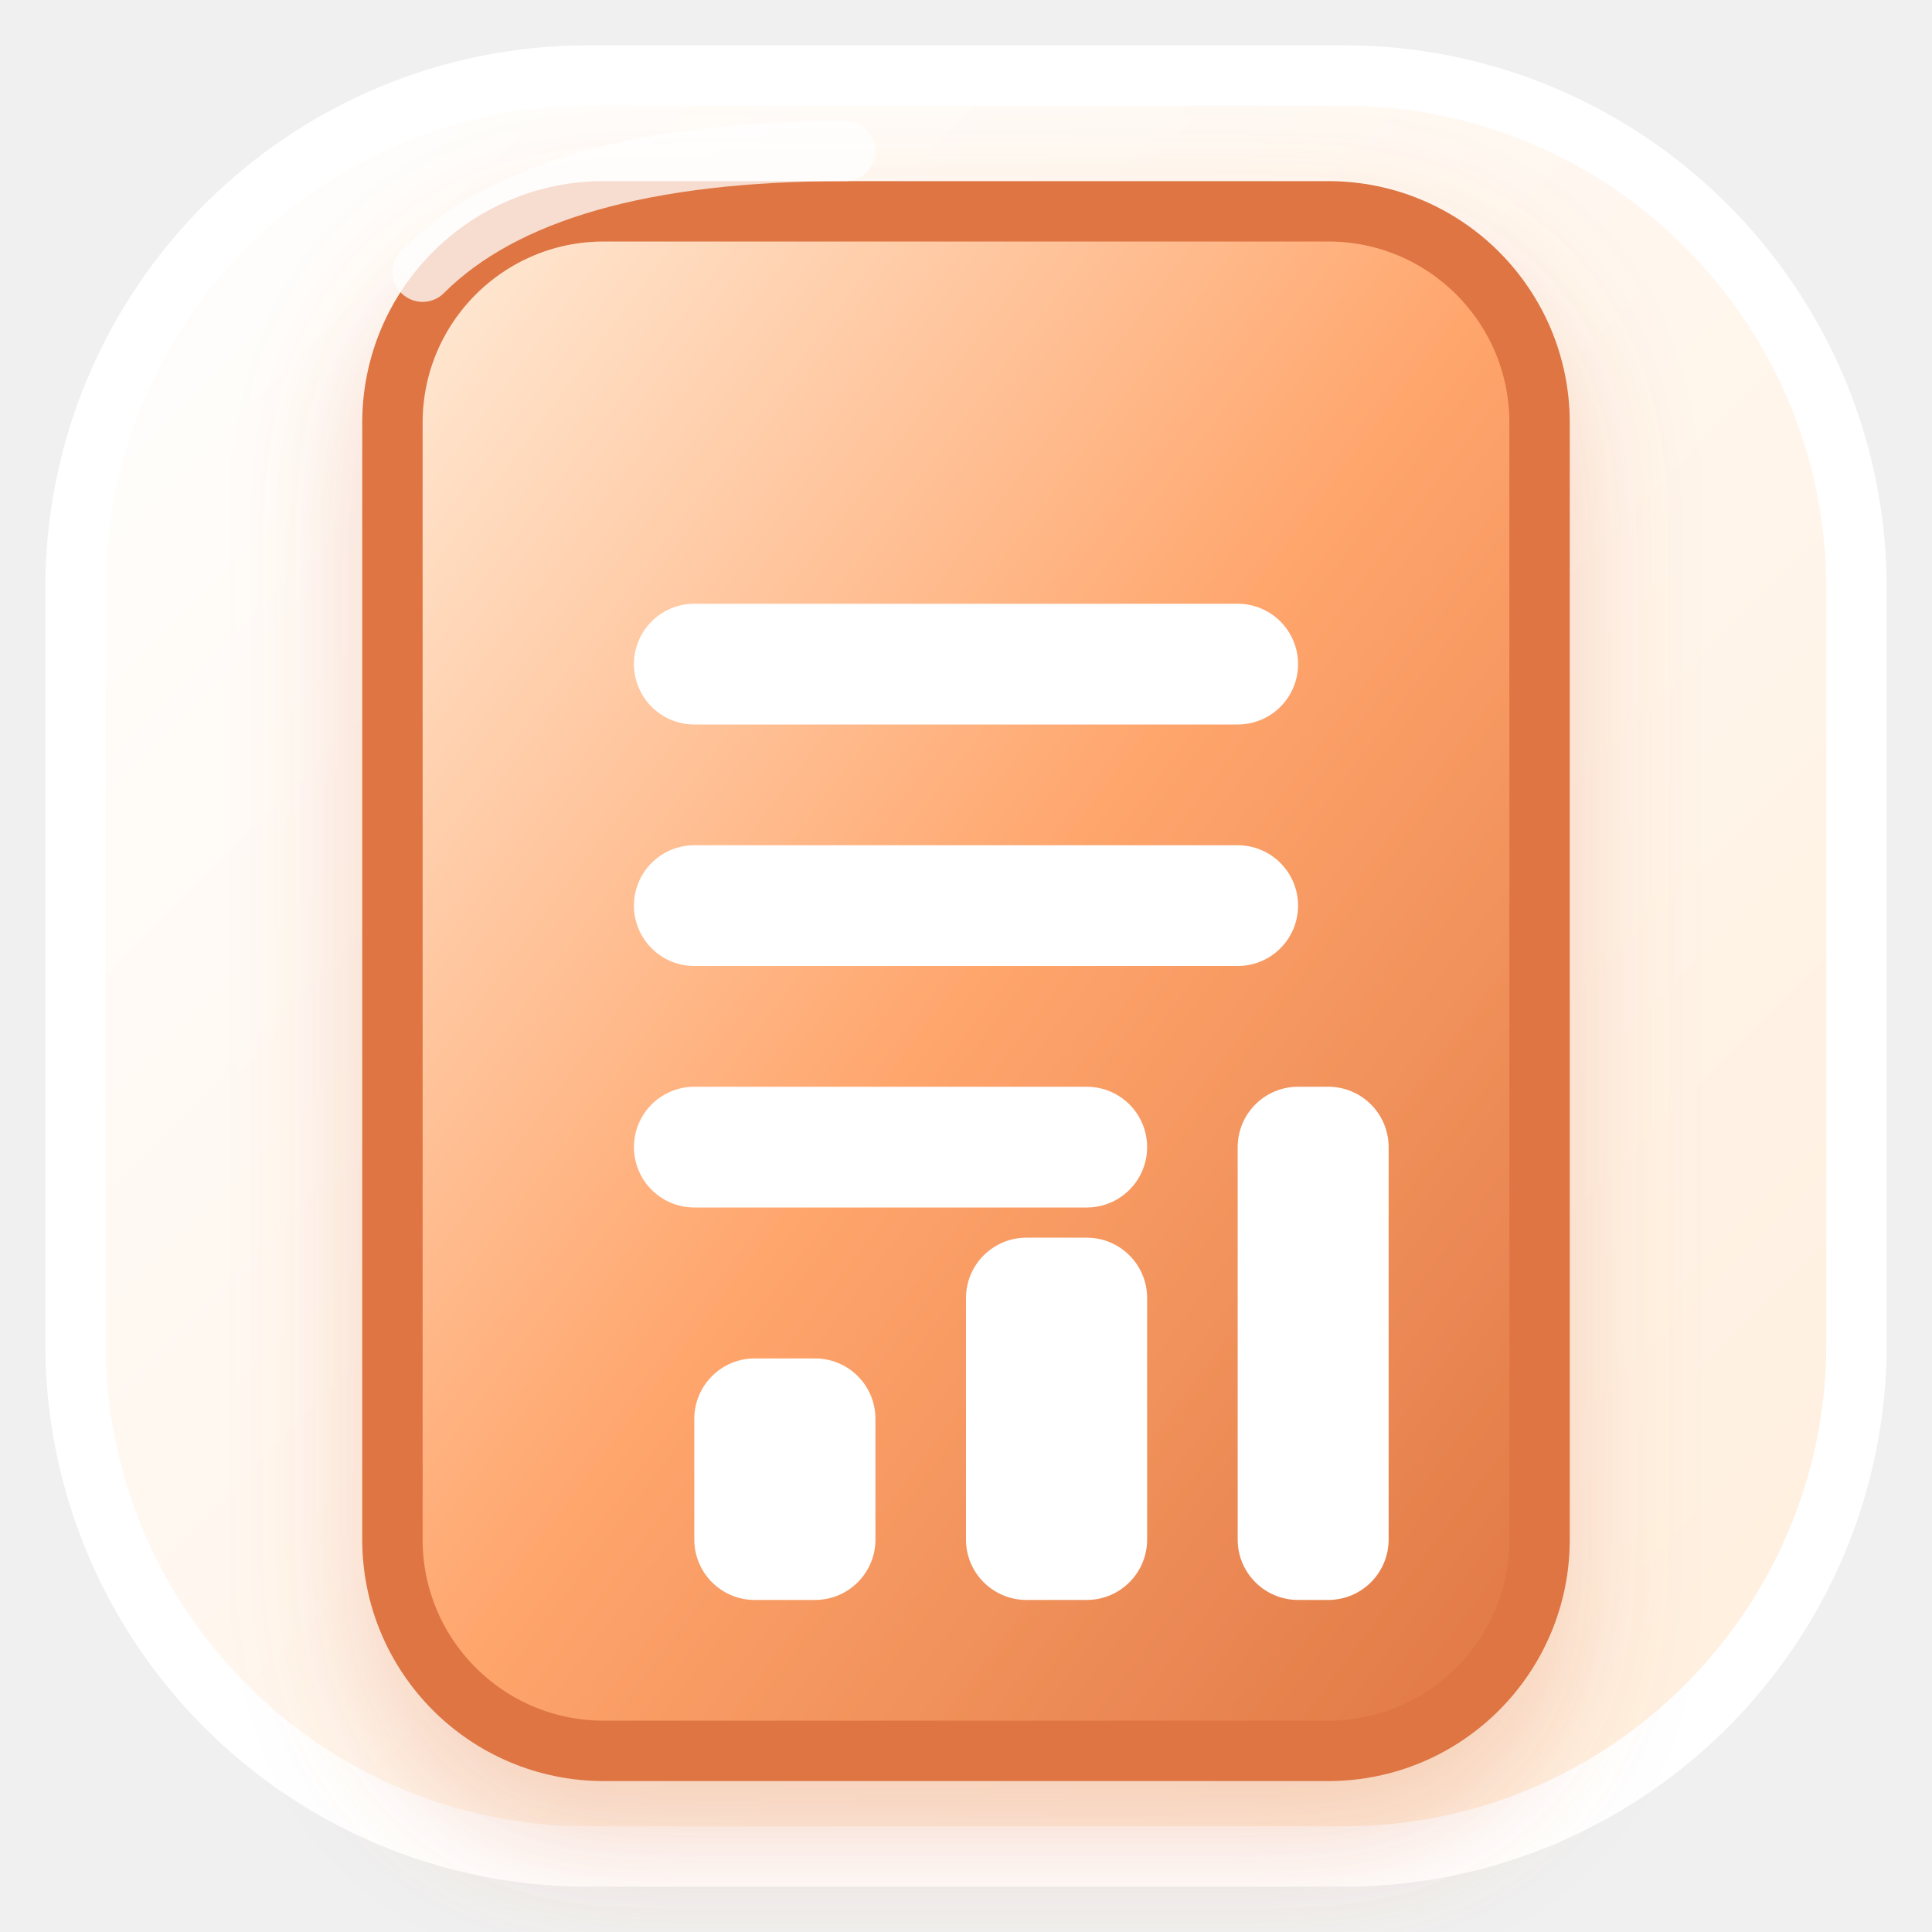
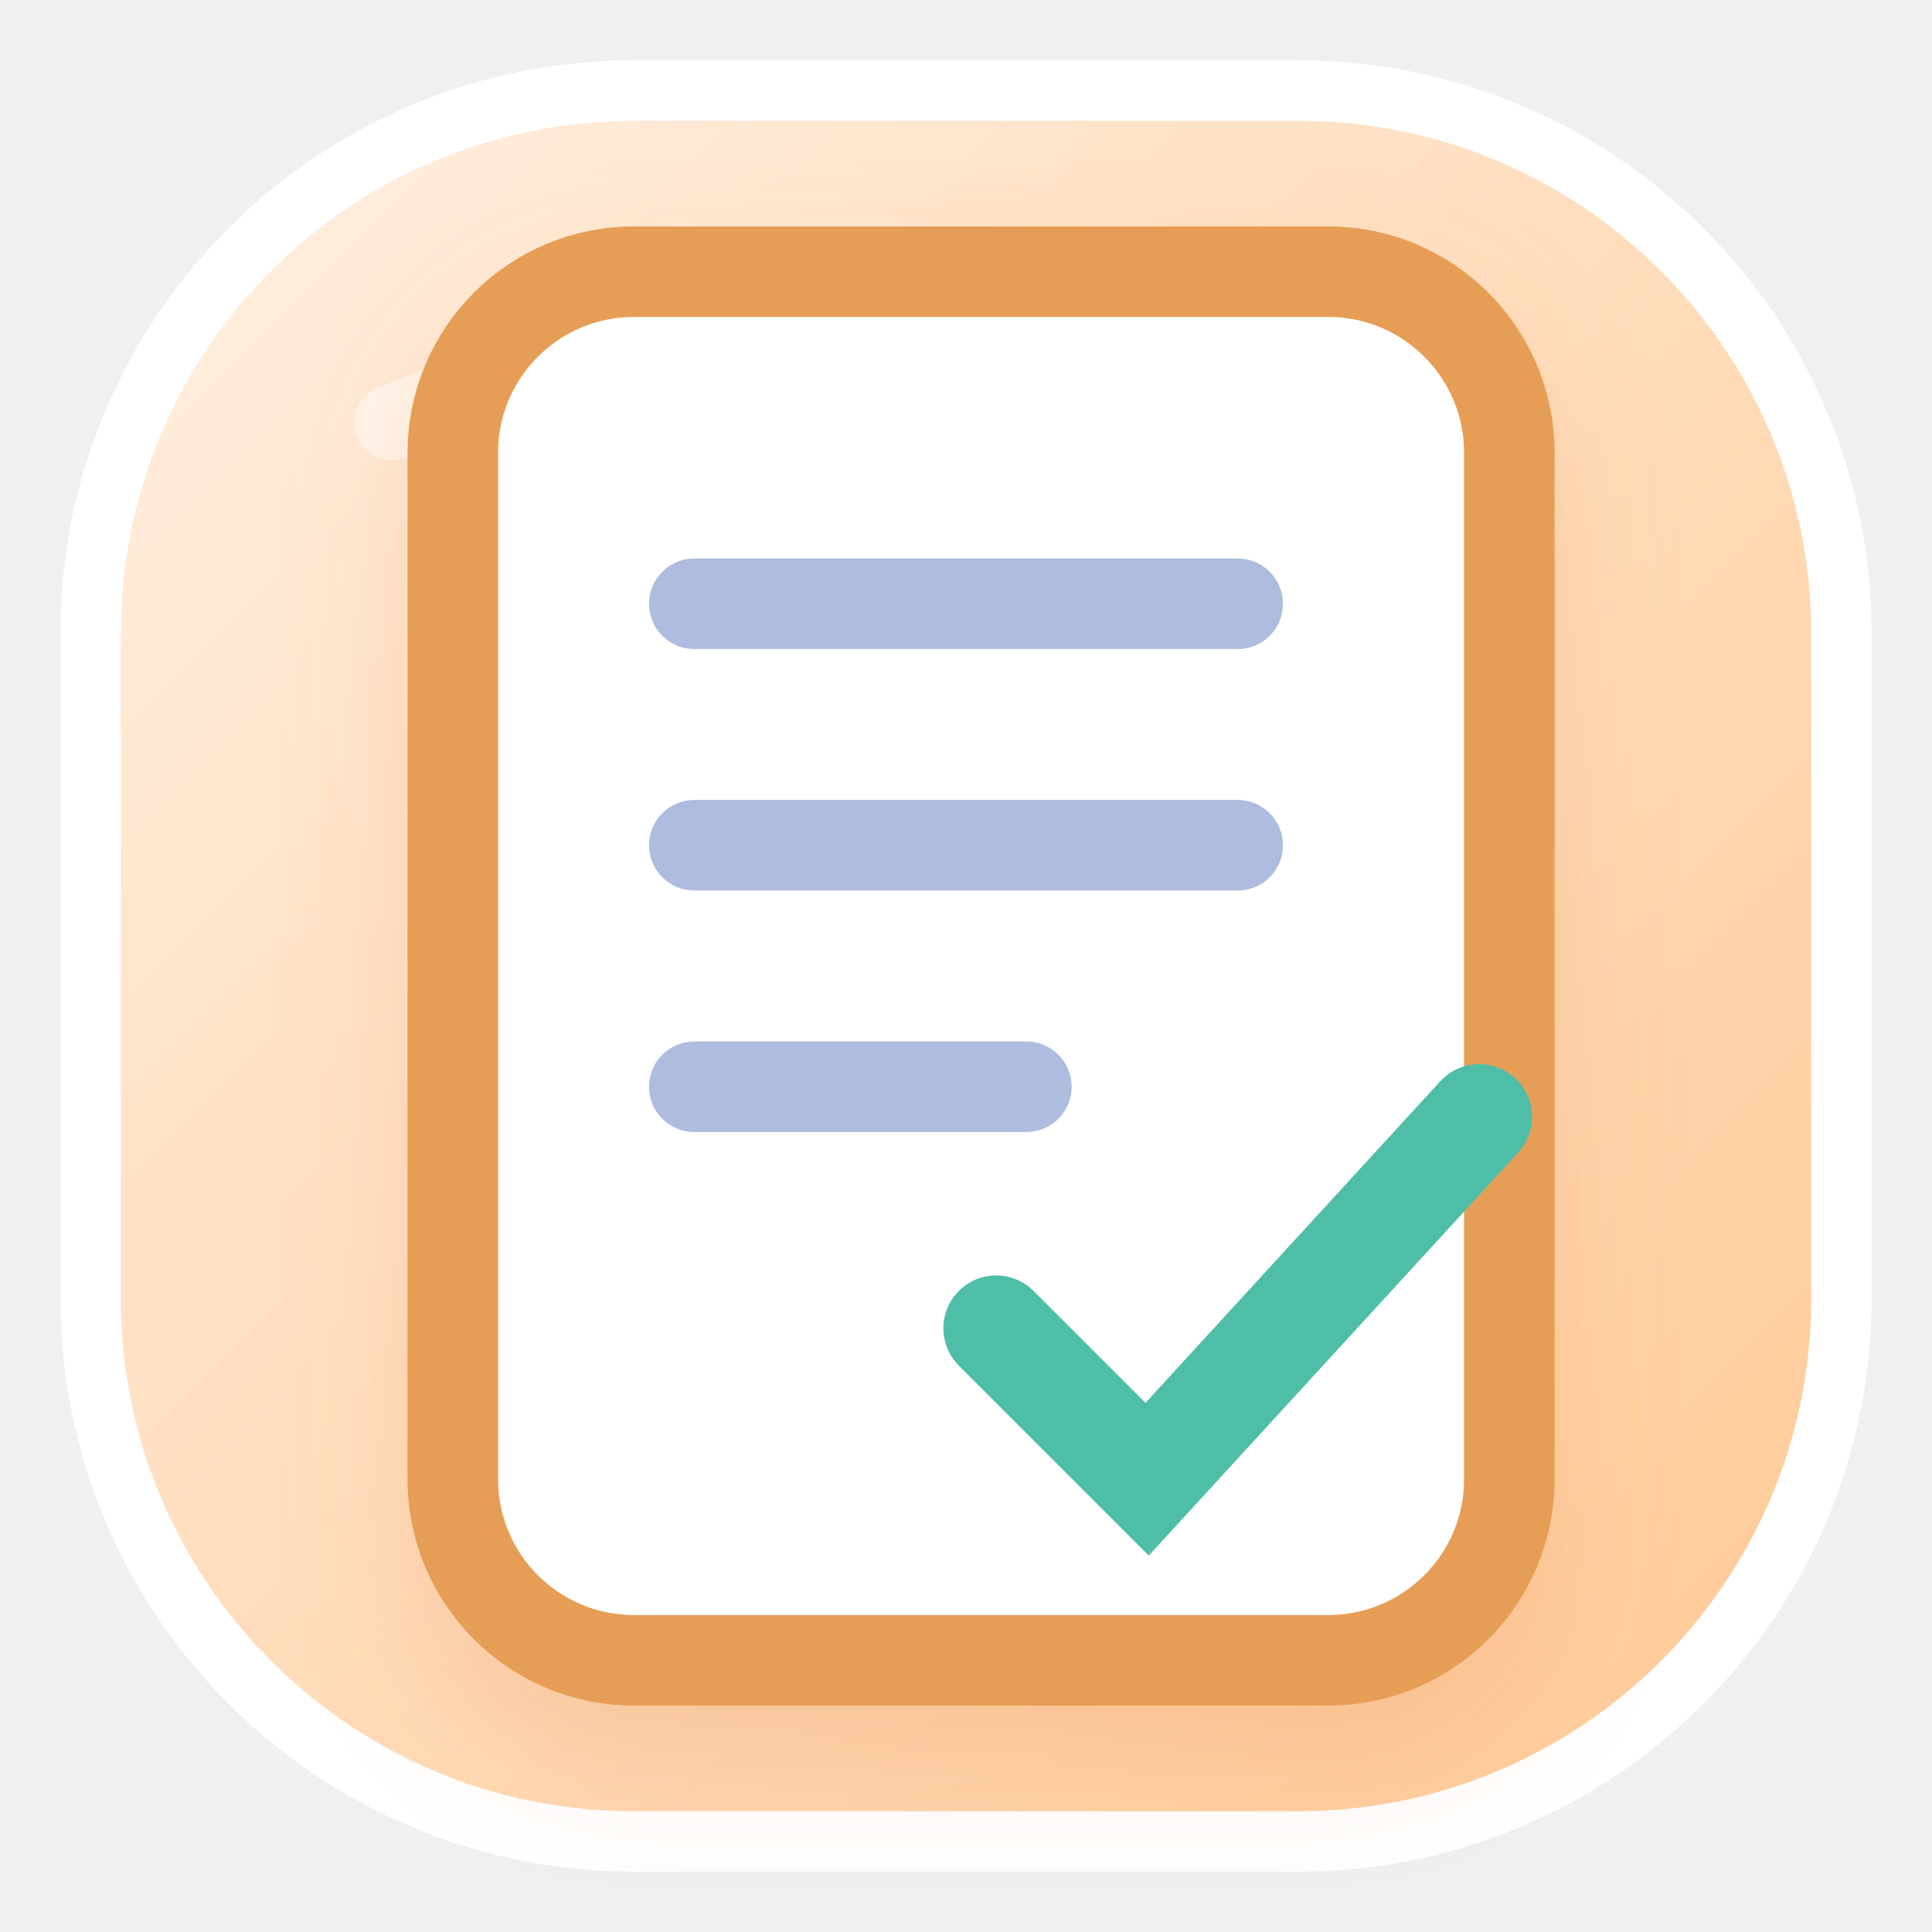
- <svg xmlns="http://www.w3.org/2000/svg" viewBox="0 0 64 64" role="img" aria-label="report">
+ <svg xmlns="http://www.w3.org/2000/svg" viewBox="0 0 64 64" width="64" height="64" role="img" aria-label="report">
  <defs>
-     <linearGradient id="bg" x1="0" y1="0" x2="1" y2="1">
-       <stop stop-color="#fff" />
-       <stop offset="1" stop-color="#ffeedc" />
+     <linearGradient id="g" x1="0" y1="0" x2="1" y2="1">
+       <stop stop-color="#fff0e2" />
+       <stop offset="1" stop-color="#ffc994" />
    </linearGradient>
-     <linearGradient id="fill" x1="0" y1="0" x2="1" y2="1">
-       <stop stop-color="#ffeedc" />
-       <stop offset=".5" stop-color="#ffa66d" />
-       <stop offset="1" stop-color="#de7543" />
-     </linearGradient>
-     <filter id="shadow" x="-30%" y="-30%" width="170%" height="180%">
-       <feDropShadow dx="0" dy="2" stdDeviation="2" flood-color="#de7543" flood-opacity=".28" />
+     <filter id="s" x="-30%" y="-30%" width="160%" height="170%">
+       <feDropShadow dx="0" dy="2" stdDeviation="2" flood-color="#e28a4e" flood-opacity=".2" />
    </filter>
  </defs>
-   <rect x="2.5" y="2.5" width="59" height="59" rx="17" fill="url(#bg)" stroke="#fff" stroke-width="2" />
-   <g filter="url(#shadow)">
-     <rect x="13" y="7" width="38" height="51" rx="7" fill="url(#fill)" stroke="#de7543" stroke-width="2" />
-     <path d="M23 22H41M23 30H41M23 38H36" stroke="#fff" stroke-width="4" stroke-linecap="round" />
-     <rect x="23" y="45" width="6" height="8" rx="2" fill="#fff" />
-     <rect x="32" y="41" width="6" height="12" rx="2" fill="#fff" />
-     <rect x="41" y="36" width="5" height="17" rx="2" fill="#fff" />
+   <rect x="3" y="3" width="58" height="58" rx="18" fill="url(#g)" stroke="#fff" stroke-width="2" />
+   <path d="M13 14Q32 6 50 16" fill="none" stroke="#fff" opacity=".5" stroke-width="2.5" stroke-linecap="round" />
+   <g filter="url(#s)">
+     <rect x="15" y="9" width="35" height="46" rx="6" fill="#fff" stroke="#e69e56" stroke-width="3" />
+     <path d="M23 20h18M23 28h18M23 36h11" stroke="#aebce0" stroke-width="3" stroke-linecap="round" />
+     <path d="m33 44 5 5 11-12" stroke="#50bea9" stroke-width="3.5" fill="none" stroke-linecap="round" />
  </g>
-   <path d="M14 9Q18 5 28 5" fill="none" stroke="#fff" stroke-opacity=".75" stroke-width="2" stroke-linecap="round" />
</svg>
